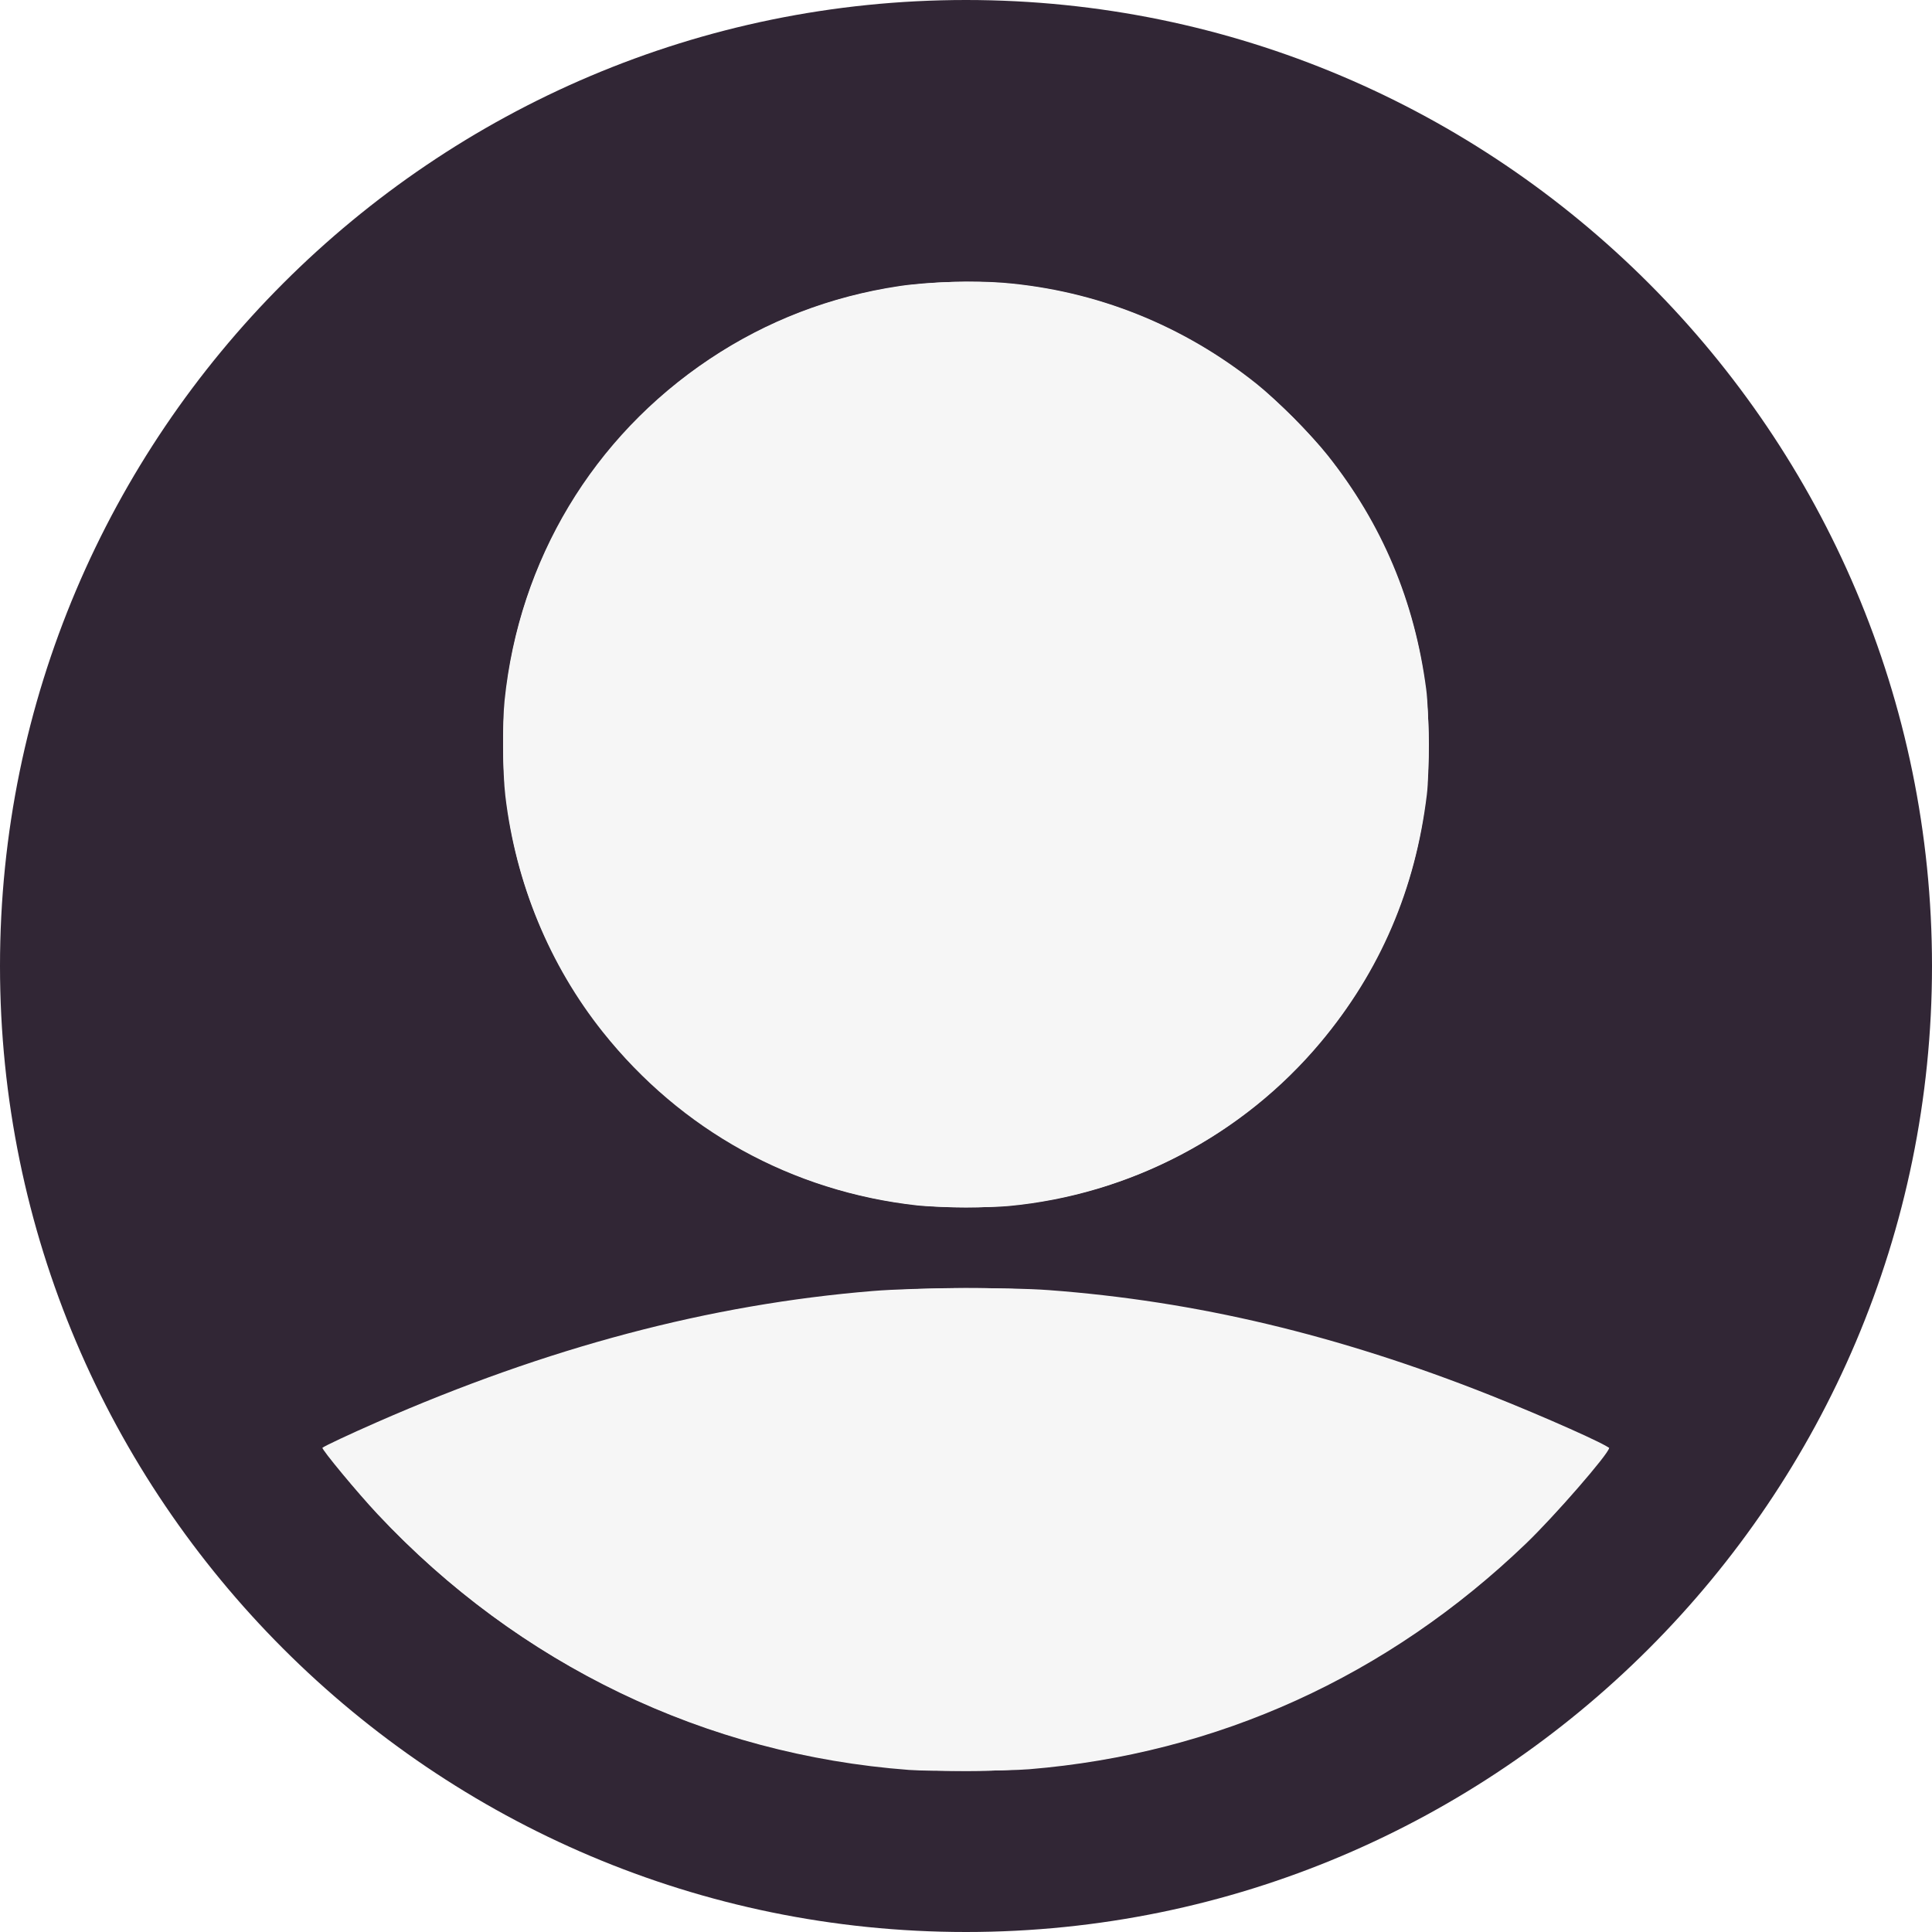
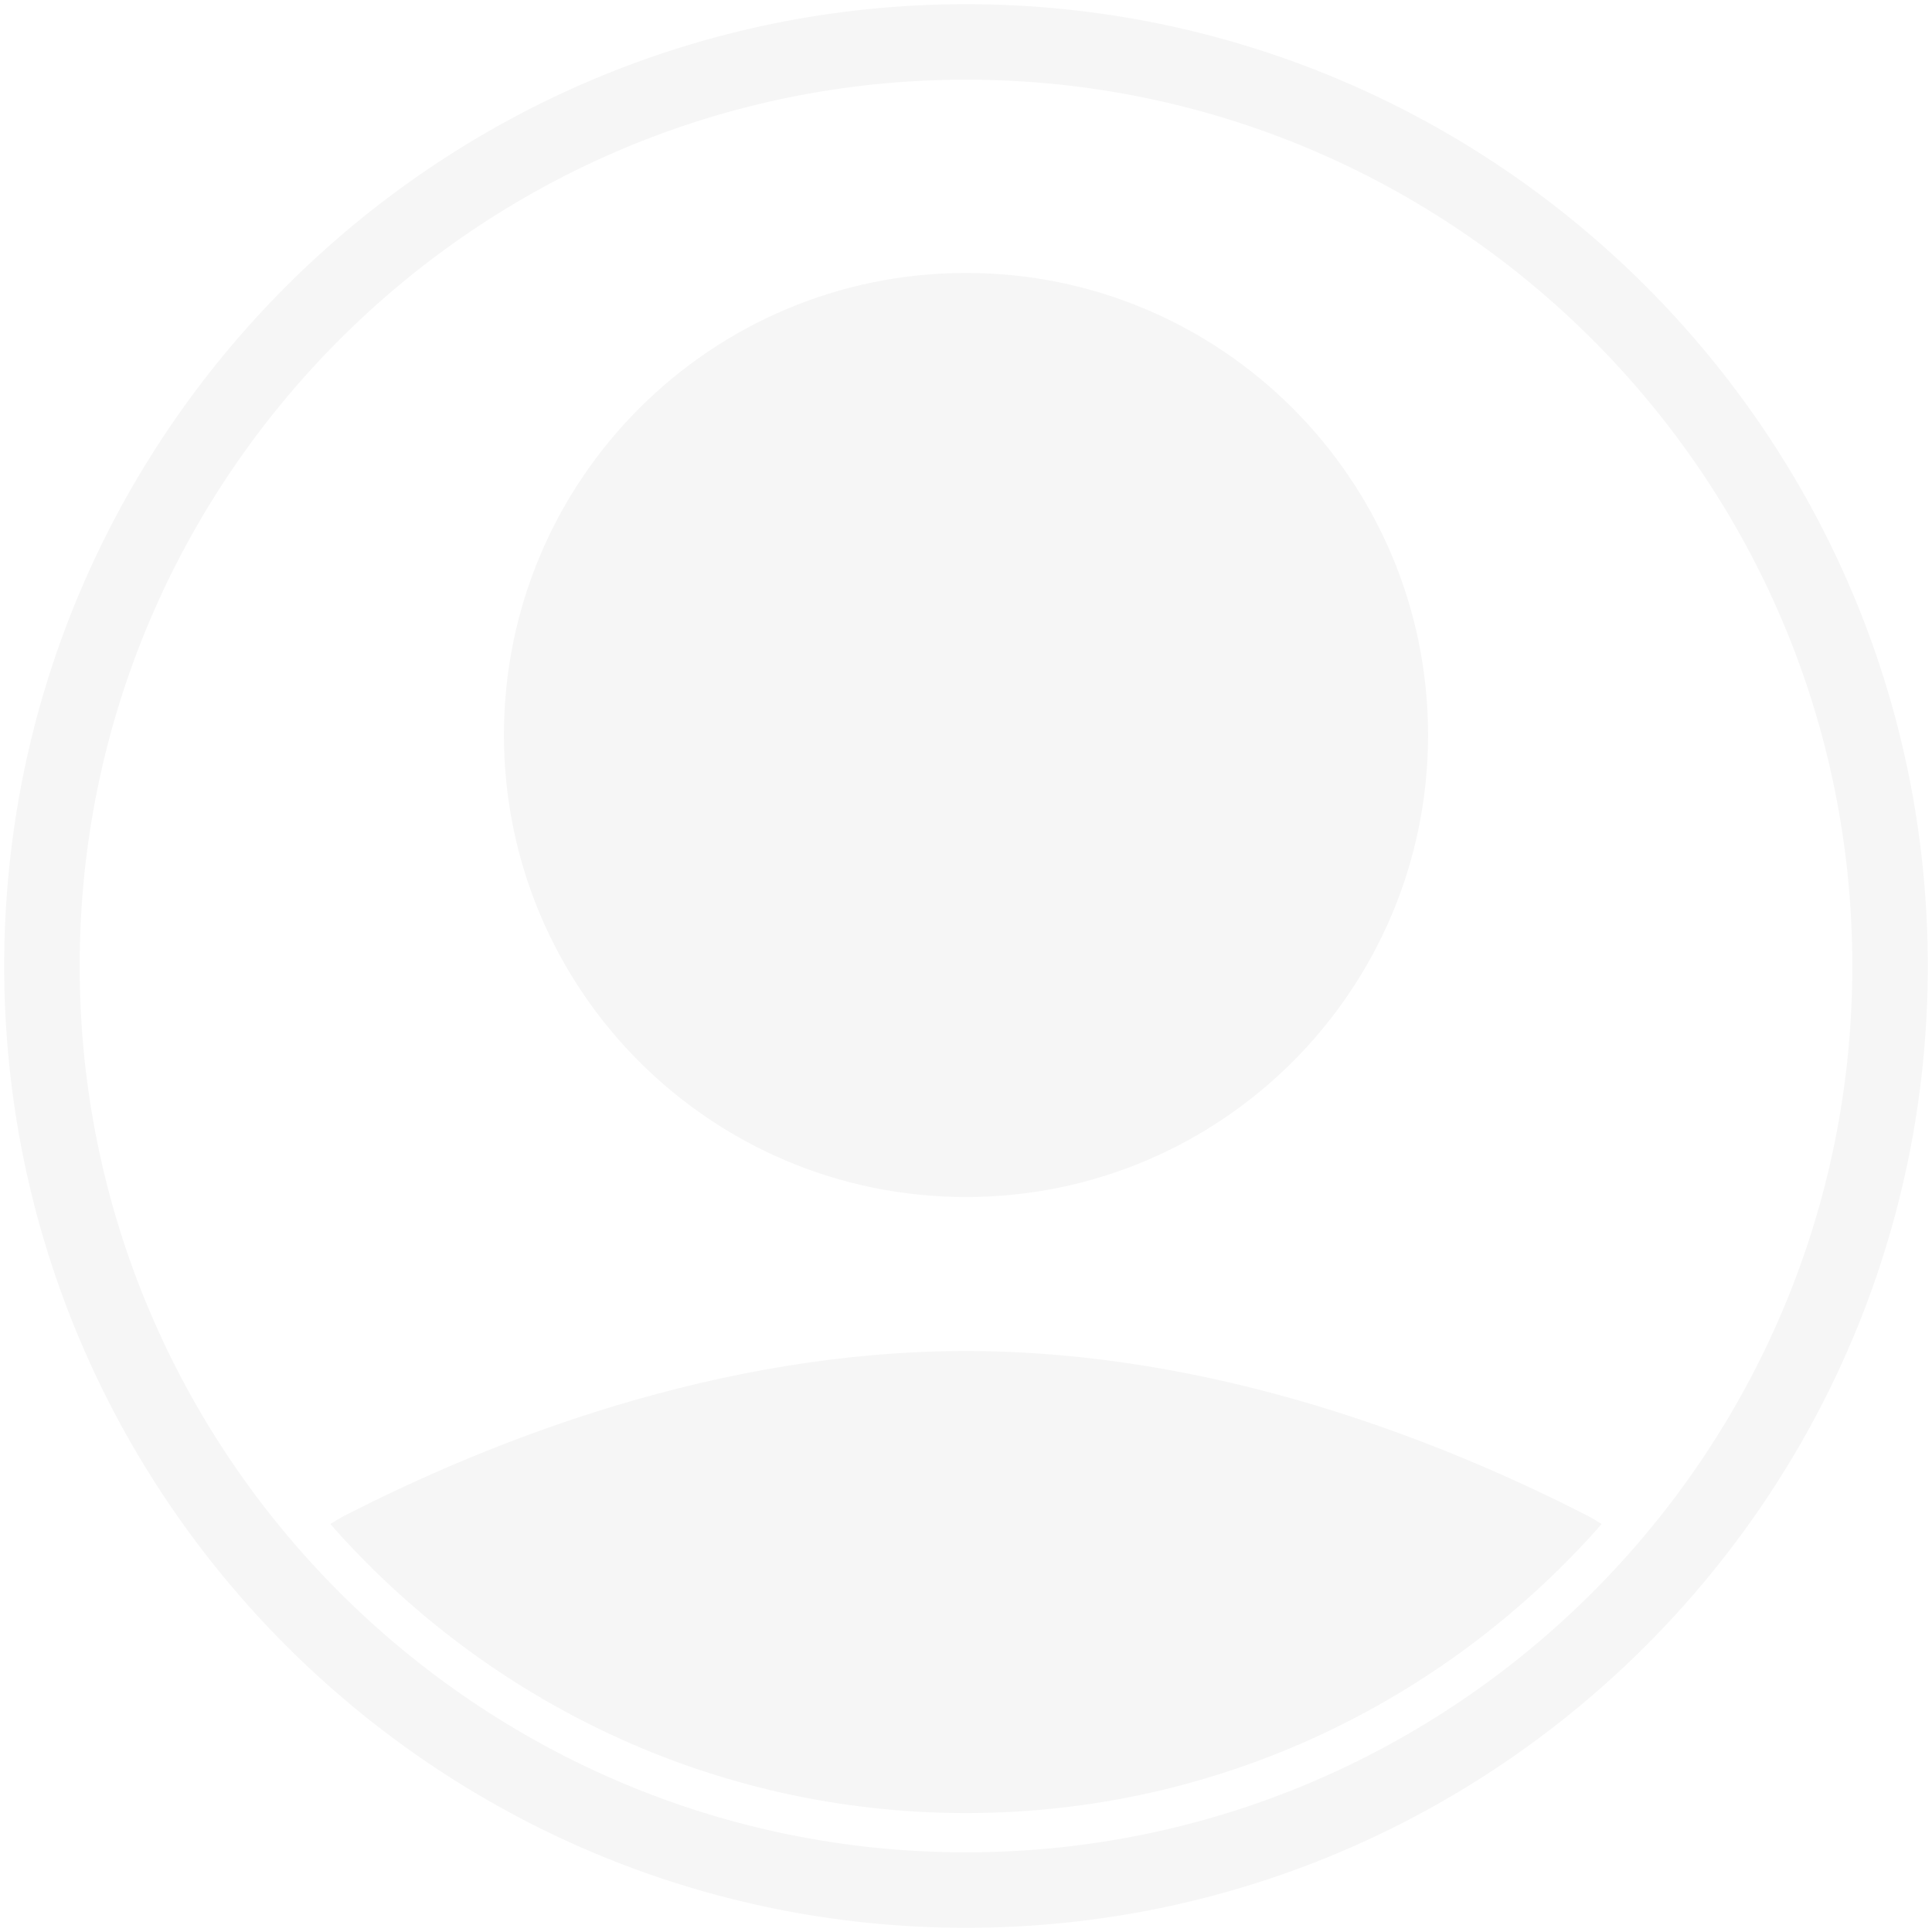
- <svg xmlns="http://www.w3.org/2000/svg" enable-background="new 0 0 512 512" version="1.1" viewBox="0 0 512 512" xml:space="preserve">
+ <svg xmlns="http://www.w3.org/2000/svg" xmlns:xlink="http://www.w3.org/1999/xlink" version="1.1" preserveAspectRatio="xMidYMid meet" viewBox="0 0 640 640" width="640" height="640">
+   <defs>
+     <path d="M13.89 320C13.89 488.79 151.21 626.11 320 626.11C488.79 626.11 626.11 488.79 626.11 320C626.11 151.21 488.79 13.89 320 13.89C151.21 13.89 13.89 151.21 13.89 320Z" id="as5qke03O" />
+     <path d="M109.44 504.86C110.9 503.97 112.38 503 113.83 502.25C162.45 477.29 237.68 447.55 320 447.55C402.32 447.55 477.55 477.29 526.15 502.24C527.61 502.99 529.1 503.96 530.57 504.85C479.1 563.4 403.89 600.6 320 600.6C236.11 600.6 160.9 563.4 109.44 504.86Z" id="b5BBvIW2s" />
+     <path d="M320 90.42C235.47 90.42 166.94 158.94 166.94 243.47C166.94 328 235.47 396.53 320 396.53C404.53 396.53 473.06 328 473.06 243.47C473.06 158.94 404.53 90.42 320 90.42Z" id="bkMJj3IQ" />
+     <path d="M320 115.93C249.56 115.93 192.45 173.03 192.45 243.47C192.45 313.91 249.56 371.02 320 371.02C390.44 371.02 447.55 313.91 447.55 243.47C447.55 173.03 390.44 115.93 320 115.93Z" id="a3JdKFiCz4" />
+   </defs>
  <g>
-     <g fill="#312635">
-       <g fill="#312635">
-         <path d="m256 0c-141.16 0-256 114.84-256 256s114.84 256 256 256 256-114.84 256-256-114.84-256-256-256zm0 74.667c67.635 0 122.67 55.031 122.67 122.67s-55.032 122.67-122.67 122.67-122.67-55.031-122.67-122.67 55.032-122.67 122.67-122.67zm0 394.67c-69.707 0-131.52-33.755-170.47-85.615 42.676-20.534 103.62-42.385 170.47-42.385 66.857 0 127.81 21.854 170.47 42.383-38.953 51.861-100.77 85.617-170.47 85.617z" fill="#312635" />
+     <g>
+       <g>
+         <use xlink:href="#as5qke03O" opacity="1" fill="#f6f6f6" fill-opacity="0" />
+         <g>
+           <use xlink:href="#as5qke03O" opacity="1" fill-opacity="0" stroke="#f6f6f6" stroke-width="25" stroke-opacity="1" />
+         </g>
+       </g>
+       <g>
+         <use xlink:href="#b5BBvIW2s" opacity="1" fill="#f6f6f6" fill-opacity="1" />
+         <g>
+           <use xlink:href="#b5BBvIW2s" opacity="1" fill-opacity="0" stroke="#000000" stroke-width="1" stroke-opacity="0" />
+         </g>
+       </g>
+       <g>
+         <use xlink:href="#bkMJj3IQ" opacity="1" fill="#f6f6f6" fill-opacity="1" />
+         <g>
+           <use xlink:href="#bkMJj3IQ" opacity="1" fill-opacity="0" stroke="#000000" stroke-width="1" stroke-opacity="0" />
+         </g>
+       </g>
+       <g>
+         <use xlink:href="#a3JdKFiCz4" opacity="1" fill="#f6f6f6" fill-opacity="1" />
+         <g>
+           <use xlink:href="#a3JdKFiCz4" opacity="1" fill-opacity="0" stroke="#000000" stroke-width="1" stroke-opacity="0" />
+         </g>
      </g>
    </g>
-     <path d="m240.89 469.05c-53.877-4.043-103.32-27.836-140.82-67.768-5.237-5.576-14.958-17.292-14.609-17.607 0.52-0.469 7.12-3.567 14.389-6.754 45.422-19.916 88.203-31.241 131.42-34.79 11.027-0.906 35.946-1.034 46.626-0.241 38.981 2.896 76.672 11.859 116.83 27.784 14.543 5.767 31.667 13.399 31.667 14.114 0 1.416-14.503 18.087-21.967 25.251-36.697 35.222-81.818 55.722-131.69 59.828-5.814 0.479-26.338 0.597-31.848 0.184z" fill="#f6f6f6" stroke-width=".5" />
-     <path d="m243.02 319.45c-33.2-3.723-62.48-19.883-83.268-45.958-14.111-17.699-23.081-39.429-25.832-62.578-0.71-5.97-0.816-19.344-0.201-25.279 3.861-37.257 23.419-69.841 54.301-90.467 15.166-10.129 32.019-16.611 50.336-19.36 7.404-1.111 20.063-1.504 27.705-0.859 24.549 2.072 47.474 11.239 66.939 26.766 5.32 4.244 14.527 13.503 18.861 18.967 14.429 18.192 22.998 38.534 26.096 61.948 0.776 5.866 0.879 22.174 0.177 27.931-3.065 25.119-12.357 46.788-28.164 65.679-20.644 24.67-50.615 40.387-82.731 43.383-5.245 0.489-19.203 0.39-24.218-0.173z" fill="#f6f6f6" stroke-width=".354" />
  </g>
</svg>
